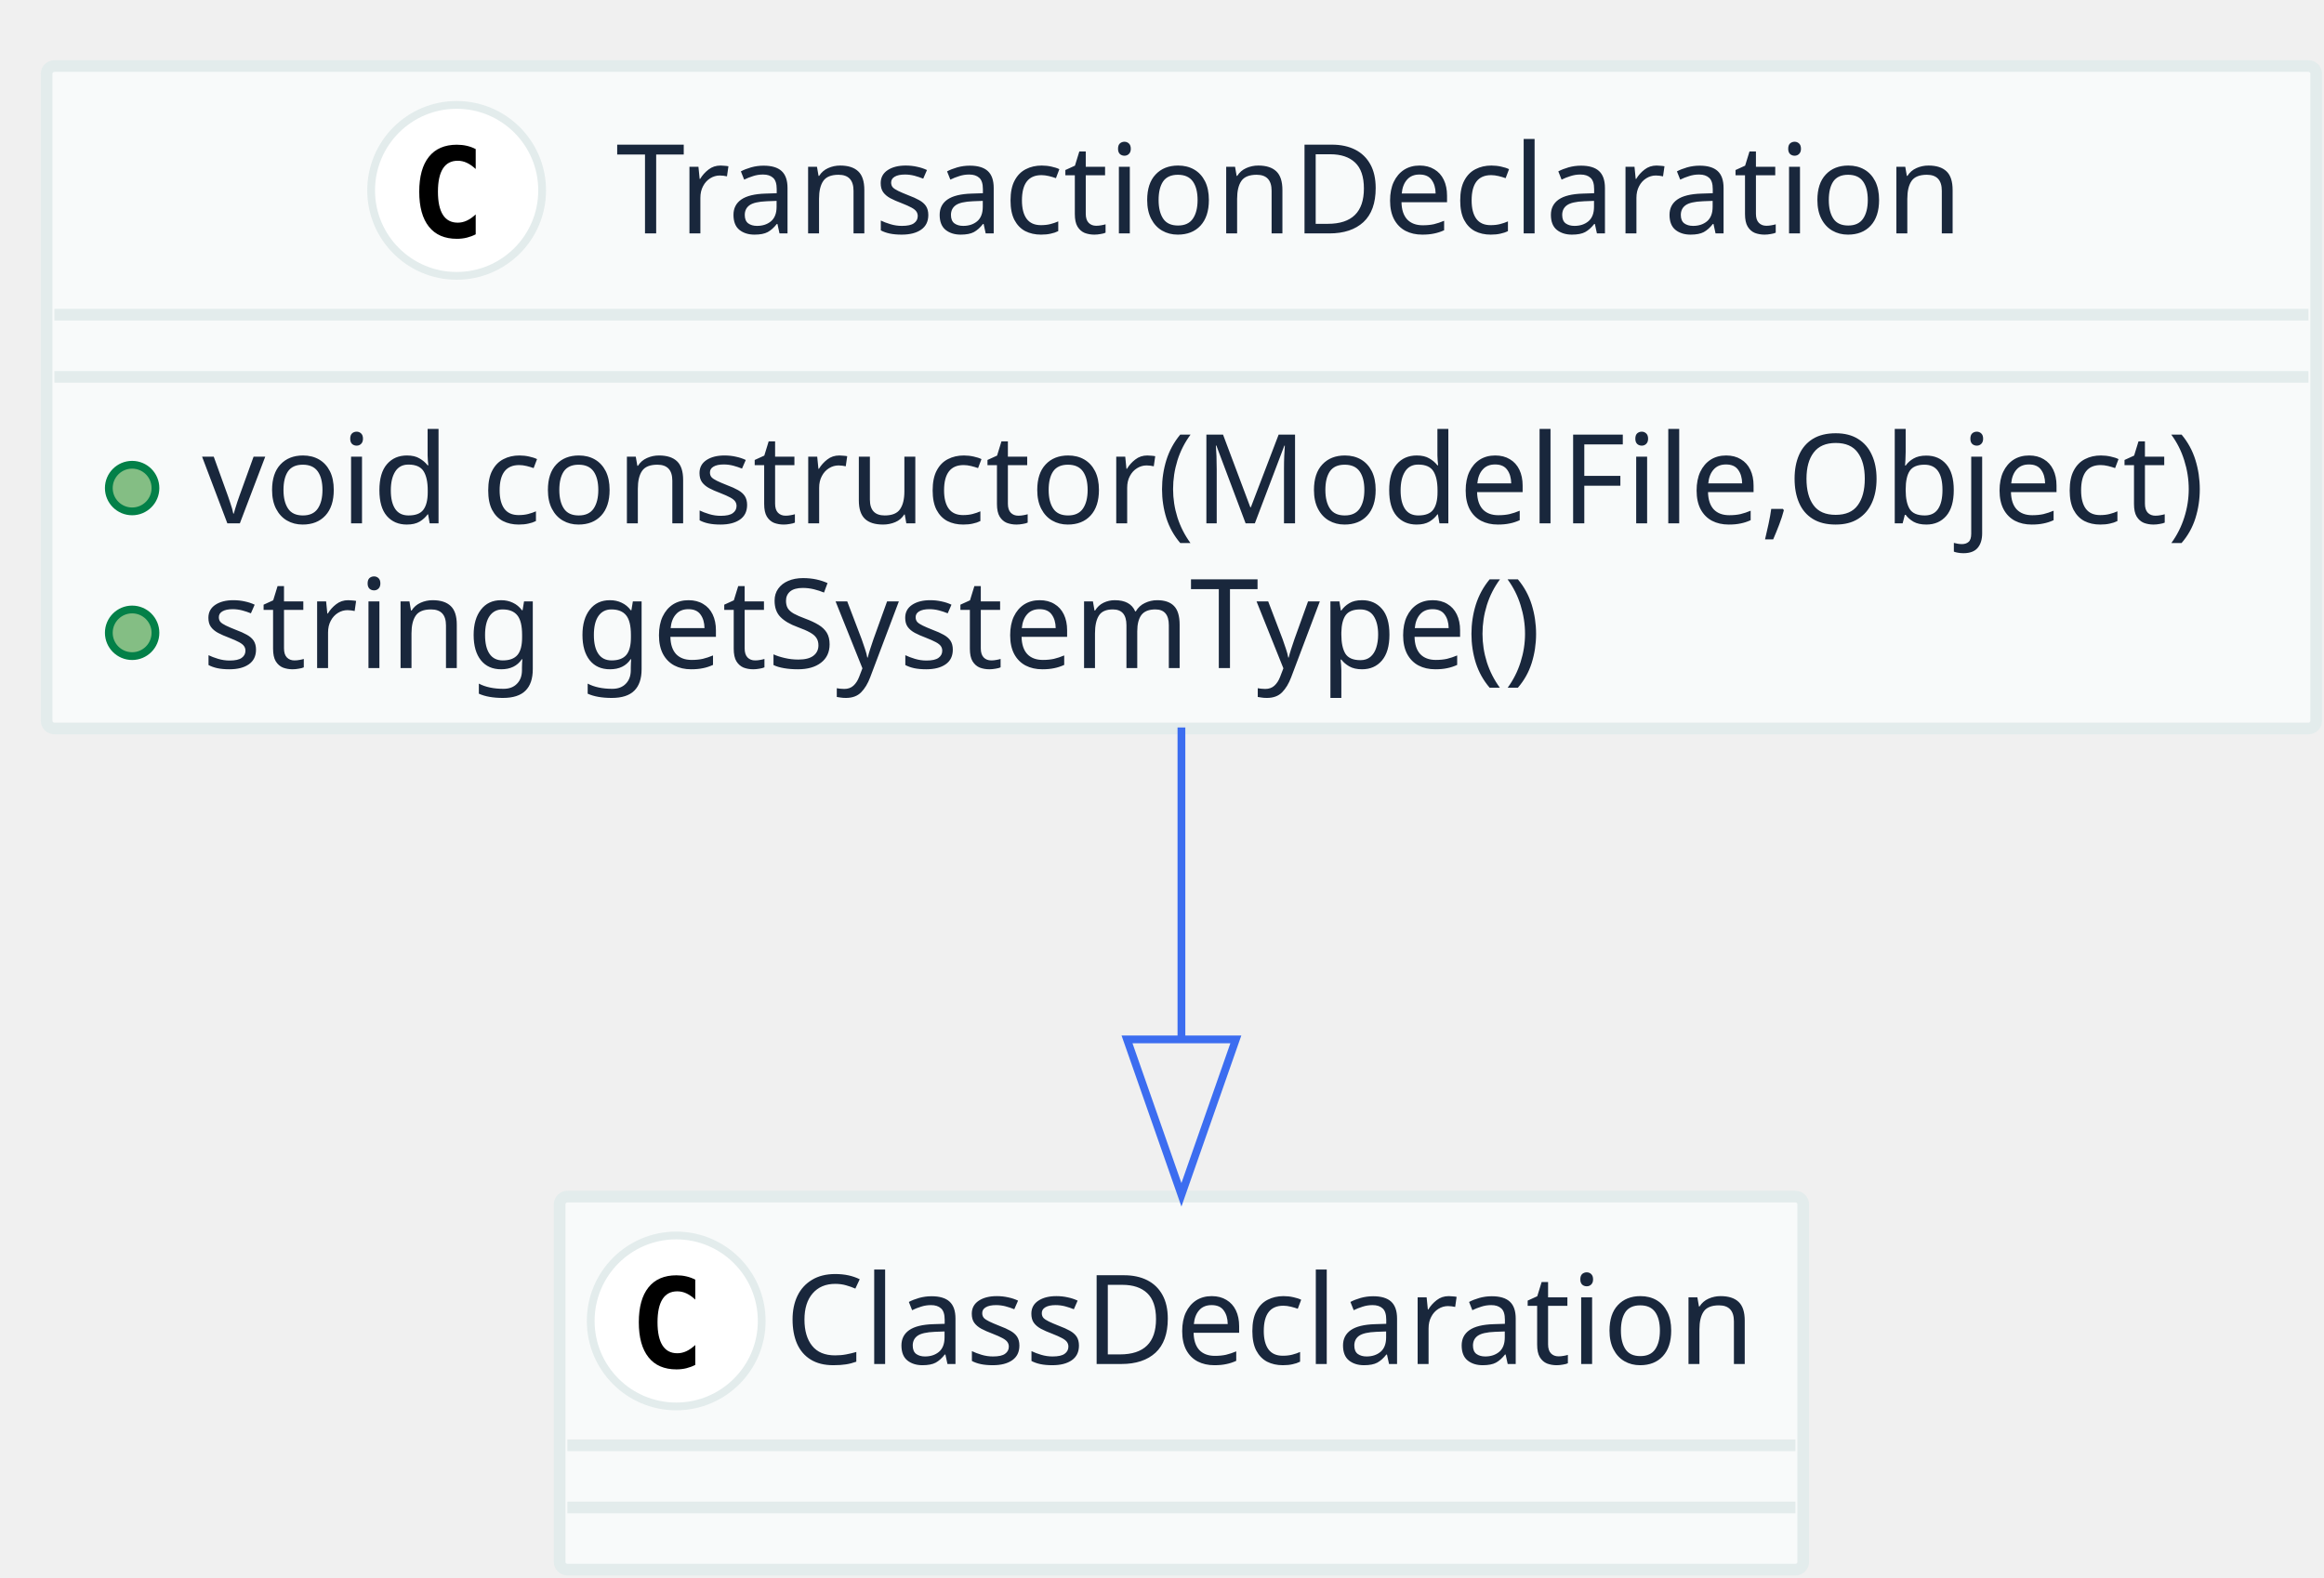
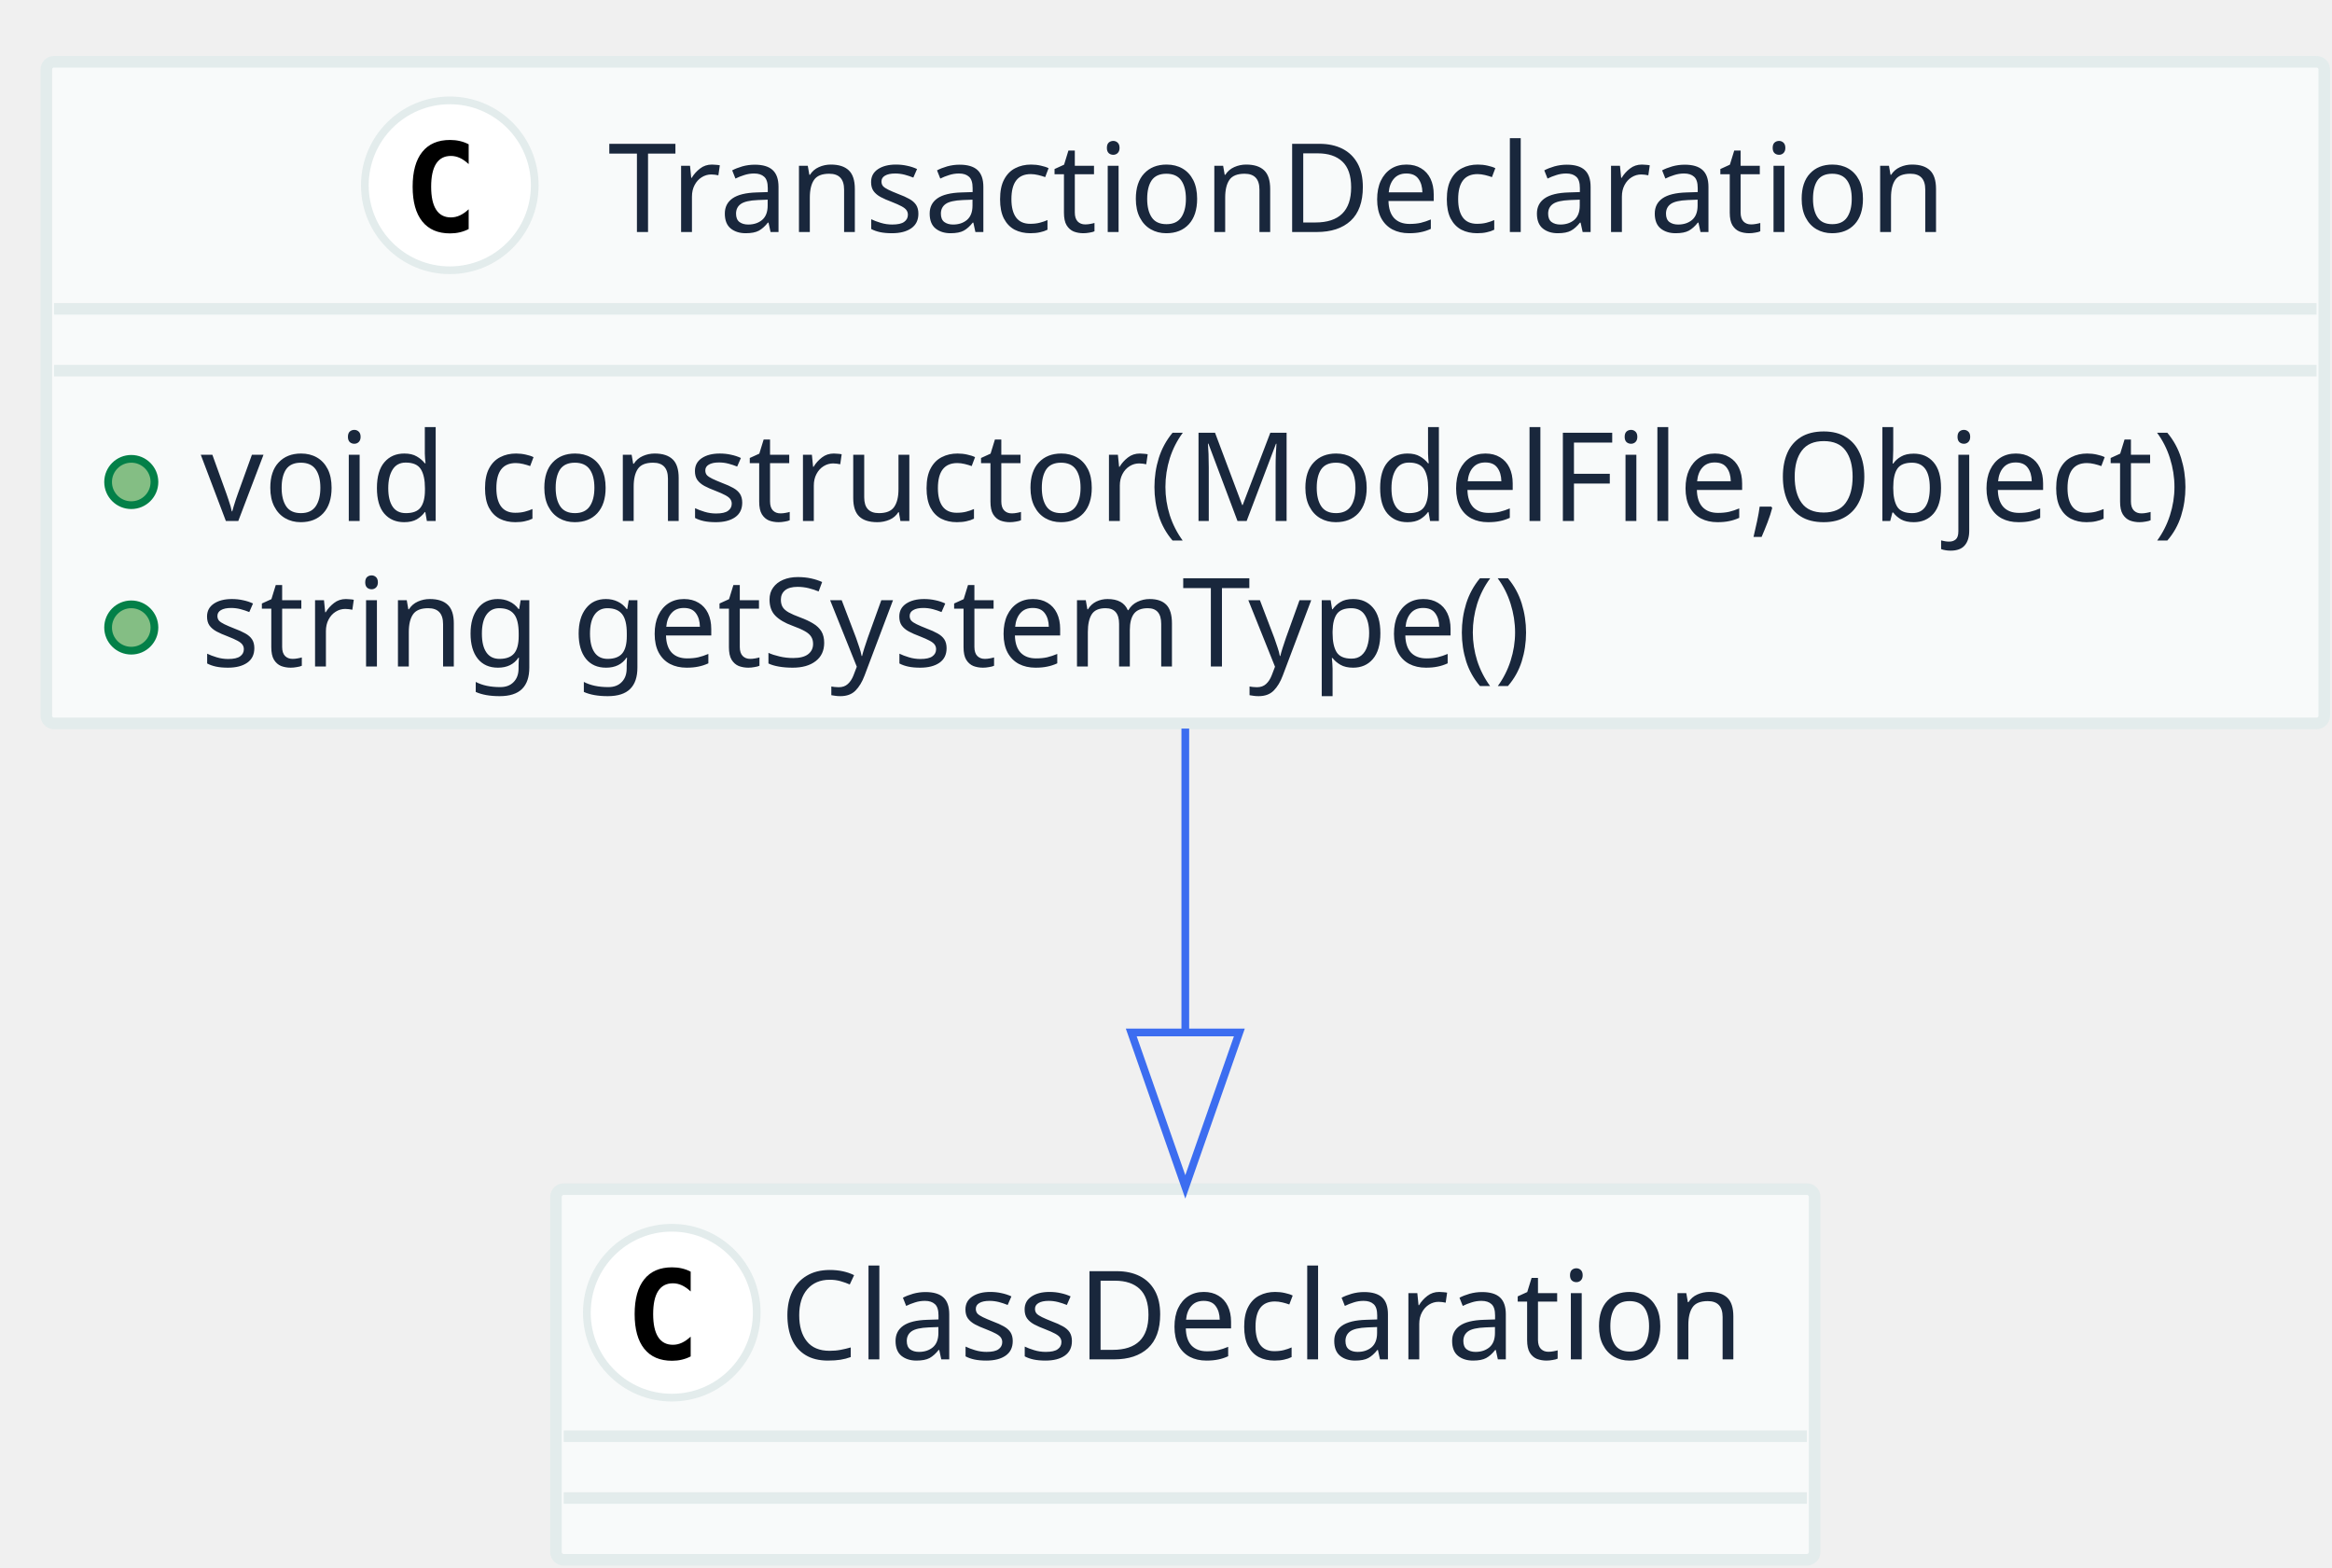
- <svg xmlns="http://www.w3.org/2000/svg" contentScriptType="application/ecmascript" contentStyleType="text/css" height="203px" preserveAspectRatio="none" style="width:299px;height:203px;" version="1.1" viewBox="0 0 299 203" width="299px" zoomAndPan="magnify">
+ <svg xmlns="http://www.w3.org/2000/svg" contentScriptType="application/ecmascript" contentStyleType="text/css" height="203px" preserveAspectRatio="none" style="width:302px;height:203px;" version="1.1" viewBox="0 0 302 203" width="302px" zoomAndPan="magnify">
  <defs />
  <g>
-     <rect fill="#F8FAFA" height="85.25" rx="1" ry="1" style="stroke: #E3ECEC; stroke-width: 1.5;" width="292" x="6" y="8.5" />
-     <ellipse cx="58.75" cy="24.5" fill="#FFFFFF" rx="11" ry="11" style="stroke: #E3ECEC; stroke-width: 1.0;" />
-     <path d="M61.203,30.156 Q60.656,30.438 60.055,30.586 Q59.453,30.734 58.781,30.734 Q56.422,30.734 55.18,29.172 Q53.938,27.609 53.938,24.672 Q53.938,21.734 55.18,20.18 Q56.422,18.625 58.781,18.625 Q59.453,18.625 60.062,18.766 Q60.672,18.906 61.203,19.188 L61.203,21.75 Q60.609,21.203 60.047,20.945 Q59.484,20.688 58.891,20.688 Q57.625,20.688 56.984,21.695 Q56.344,22.703 56.344,24.672 Q56.344,26.641 56.984,27.648 Q57.625,28.656 58.891,28.656 Q59.484,28.656 60.047,28.398 Q60.609,28.141 61.203,27.594 L61.203,30.156 Z " />
-     <text fill="#19273C" font-family="sans-serif" font-size="16" lengthAdjust="spacingAndGlyphs" textLength="178" x="79.25" y="30.039">TransactionDeclaration</text>
-     <line style="stroke: #E3ECEC; stroke-width: 1.5;" x1="7" x2="297" y1="40.5" y2="40.5" />
-     <line style="stroke: #E3ECEC; stroke-width: 1.5;" x1="7" x2="297" y1="48.5" y2="48.5" />
-     <ellipse cx="17" cy="62.812" fill="#84BE84" rx="3" ry="3" style="stroke: #038048; stroke-width: 1.0;" />
-     <text fill="#19273C" font-family="sans-serif" font-size="16" lengthAdjust="spacingAndGlyphs" textLength="266" x="26" y="67.352">void constructor(ModelFile,Object)</text>
-     <ellipse cx="17" cy="81.438" fill="#84BE84" rx="3" ry="3" style="stroke: #038048; stroke-width: 1.0;" />
-     <text fill="#19273C" font-family="sans-serif" font-size="16" lengthAdjust="spacingAndGlyphs" textLength="182" x="26" y="85.977">string getSystemType()</text>
-     <rect fill="#F8FAFA" height="48" rx="1" ry="1" style="stroke: #E3ECEC; stroke-width: 1.5;" width="160" x="72" y="154" />
+     <rect fill="#F8FAFA" height="85.688" rx="1" ry="1" style="stroke: #E3ECEC; stroke-width: 1.5;" width="295" x="6" y="8" />
+     <ellipse cx="58.25" cy="24" fill="#FFFFFF" rx="11" ry="11" style="stroke: #E3ECEC; stroke-width: 1.0;" />
+     <path d="M60.695,29.664 Q60.148,29.945 59.547,30.086 Q58.945,30.227 58.281,30.227 Q55.922,30.227 54.68,28.672 Q53.438,27.117 53.438,24.18 Q53.438,21.234 54.68,19.68 Q55.922,18.125 58.281,18.125 Q58.945,18.125 59.555,18.266 Q60.164,18.406 60.695,18.688 L60.695,21.25 Q60.102,20.703 59.543,20.449 Q58.984,20.195 58.391,20.195 Q57.125,20.195 56.48,21.199 Q55.836,22.203 55.836,24.18 Q55.836,26.148 56.48,27.152 Q57.125,28.156 58.391,28.156 Q58.984,28.156 59.543,27.902 Q60.102,27.648 60.695,27.102 Z " />
+     <text fill="#19273C" font-family="sans-serif" font-size="16" lengthAdjust="spacingAndGlyphs" textLength="182" x="78.75" y="30.047">TransactionDeclaration</text>
+     <line style="stroke: #E3ECEC; stroke-width: 1.5;" x1="7" x2="300" y1="40" y2="40" />
+     <line style="stroke: #E3ECEC; stroke-width: 1.5;" x1="7" x2="300" y1="48" y2="48" />
+     <ellipse cx="17" cy="62.422" fill="#84BE84" rx="3" ry="3" style="stroke: #038048; stroke-width: 1.0;" />
+     <text fill="#19273C" font-family="sans-serif" font-size="16" lengthAdjust="spacingAndGlyphs" textLength="269" x="26" y="67.469">void constructor(ModelFile,Object)</text>
+     <ellipse cx="17" cy="81.266" fill="#84BE84" rx="3" ry="3" style="stroke: #038048; stroke-width: 1.0;" />
+     <text fill="#19273C" font-family="sans-serif" font-size="16" lengthAdjust="spacingAndGlyphs" textLength="178" x="26" y="86.312">string getSystemType()</text>
+     <rect fill="#F8FAFA" height="48" rx="1" ry="1" style="stroke: #E3ECEC; stroke-width: 1.5;" width="163" x="72" y="154" />
    <ellipse cx="87" cy="170" fill="#FFFFFF" rx="11" ry="11" style="stroke: #E3ECEC; stroke-width: 1.0;" />
-     <path d="M89.453,175.656 Q88.906,175.938 88.305,176.086 Q87.703,176.234 87.031,176.234 Q84.672,176.234 83.43,174.672 Q82.188,173.109 82.188,170.172 Q82.188,167.234 83.43,165.68 Q84.672,164.125 87.031,164.125 Q87.703,164.125 88.312,164.266 Q88.922,164.406 89.453,164.688 L89.453,167.25 Q88.859,166.703 88.297,166.445 Q87.734,166.188 87.141,166.188 Q85.875,166.188 85.234,167.195 Q84.594,168.203 84.594,170.172 Q84.594,172.141 85.234,173.148 Q85.875,174.156 87.141,174.156 Q87.734,174.156 88.297,173.898 Q88.859,173.641 89.453,173.094 L89.453,175.656 Z " />
-     <text fill="#19273C" font-family="sans-serif" font-size="16" lengthAdjust="spacingAndGlyphs" textLength="128" x="101" y="175.539">ClassDeclaration</text>
-     <line style="stroke: #E3ECEC; stroke-width: 1.5;" x1="73" x2="231" y1="186" y2="186" />
-     <line style="stroke: #E3ECEC; stroke-width: 1.5;" x1="73" x2="231" y1="194" y2="194" />
-     <path d="M152,93.623 C152,106.454 152,120.61 152,133.559 " fill="none" style="stroke: #3C6DF0; stroke-width: 1.0;" />
-     <polygon fill="none" points="159,133.766,152,153.765,145,133.765,159,133.766" style="stroke: #3C6DF0; stroke-width: 1.0;" />
+     <path d="M89.445,175.664 Q88.898,175.945 88.297,176.086 Q87.695,176.227 87.031,176.227 Q84.672,176.227 83.43,174.672 Q82.188,173.117 82.188,170.18 Q82.188,167.234 83.43,165.68 Q84.672,164.125 87.031,164.125 Q87.695,164.125 88.305,164.266 Q88.914,164.406 89.445,164.688 L89.445,167.25 Q88.852,166.703 88.293,166.449 Q87.734,166.195 87.141,166.195 Q85.875,166.195 85.231,167.199 Q84.586,168.203 84.586,170.18 Q84.586,172.148 85.231,173.152 Q85.875,174.156 87.141,174.156 Q87.734,174.156 88.293,173.902 Q88.852,173.648 89.445,173.102 Z " />
+     <text fill="#19273C" font-family="sans-serif" font-size="16" lengthAdjust="spacingAndGlyphs" textLength="131" x="101" y="176.047">ClassDeclaration</text>
+     <line style="stroke: #E3ECEC; stroke-width: 1.5;" x1="73" x2="234" y1="186" y2="186" />
+     <line style="stroke: #E3ECEC; stroke-width: 1.5;" x1="73" x2="234" y1="194" y2="194" />
+     <path d="M153.5,94.351 C153.5,106.901 153.5,120.623 153.5,133.257 " fill="none" style="stroke: #3C6DF0; stroke-width: 1.0;" />
+     <polygon fill="none" points="160.5,133.708,153.5,153.708,146.5,133.708,160.5,133.708" style="stroke: #3C6DF0; stroke-width: 1.0;" />
  </g>
</svg>
